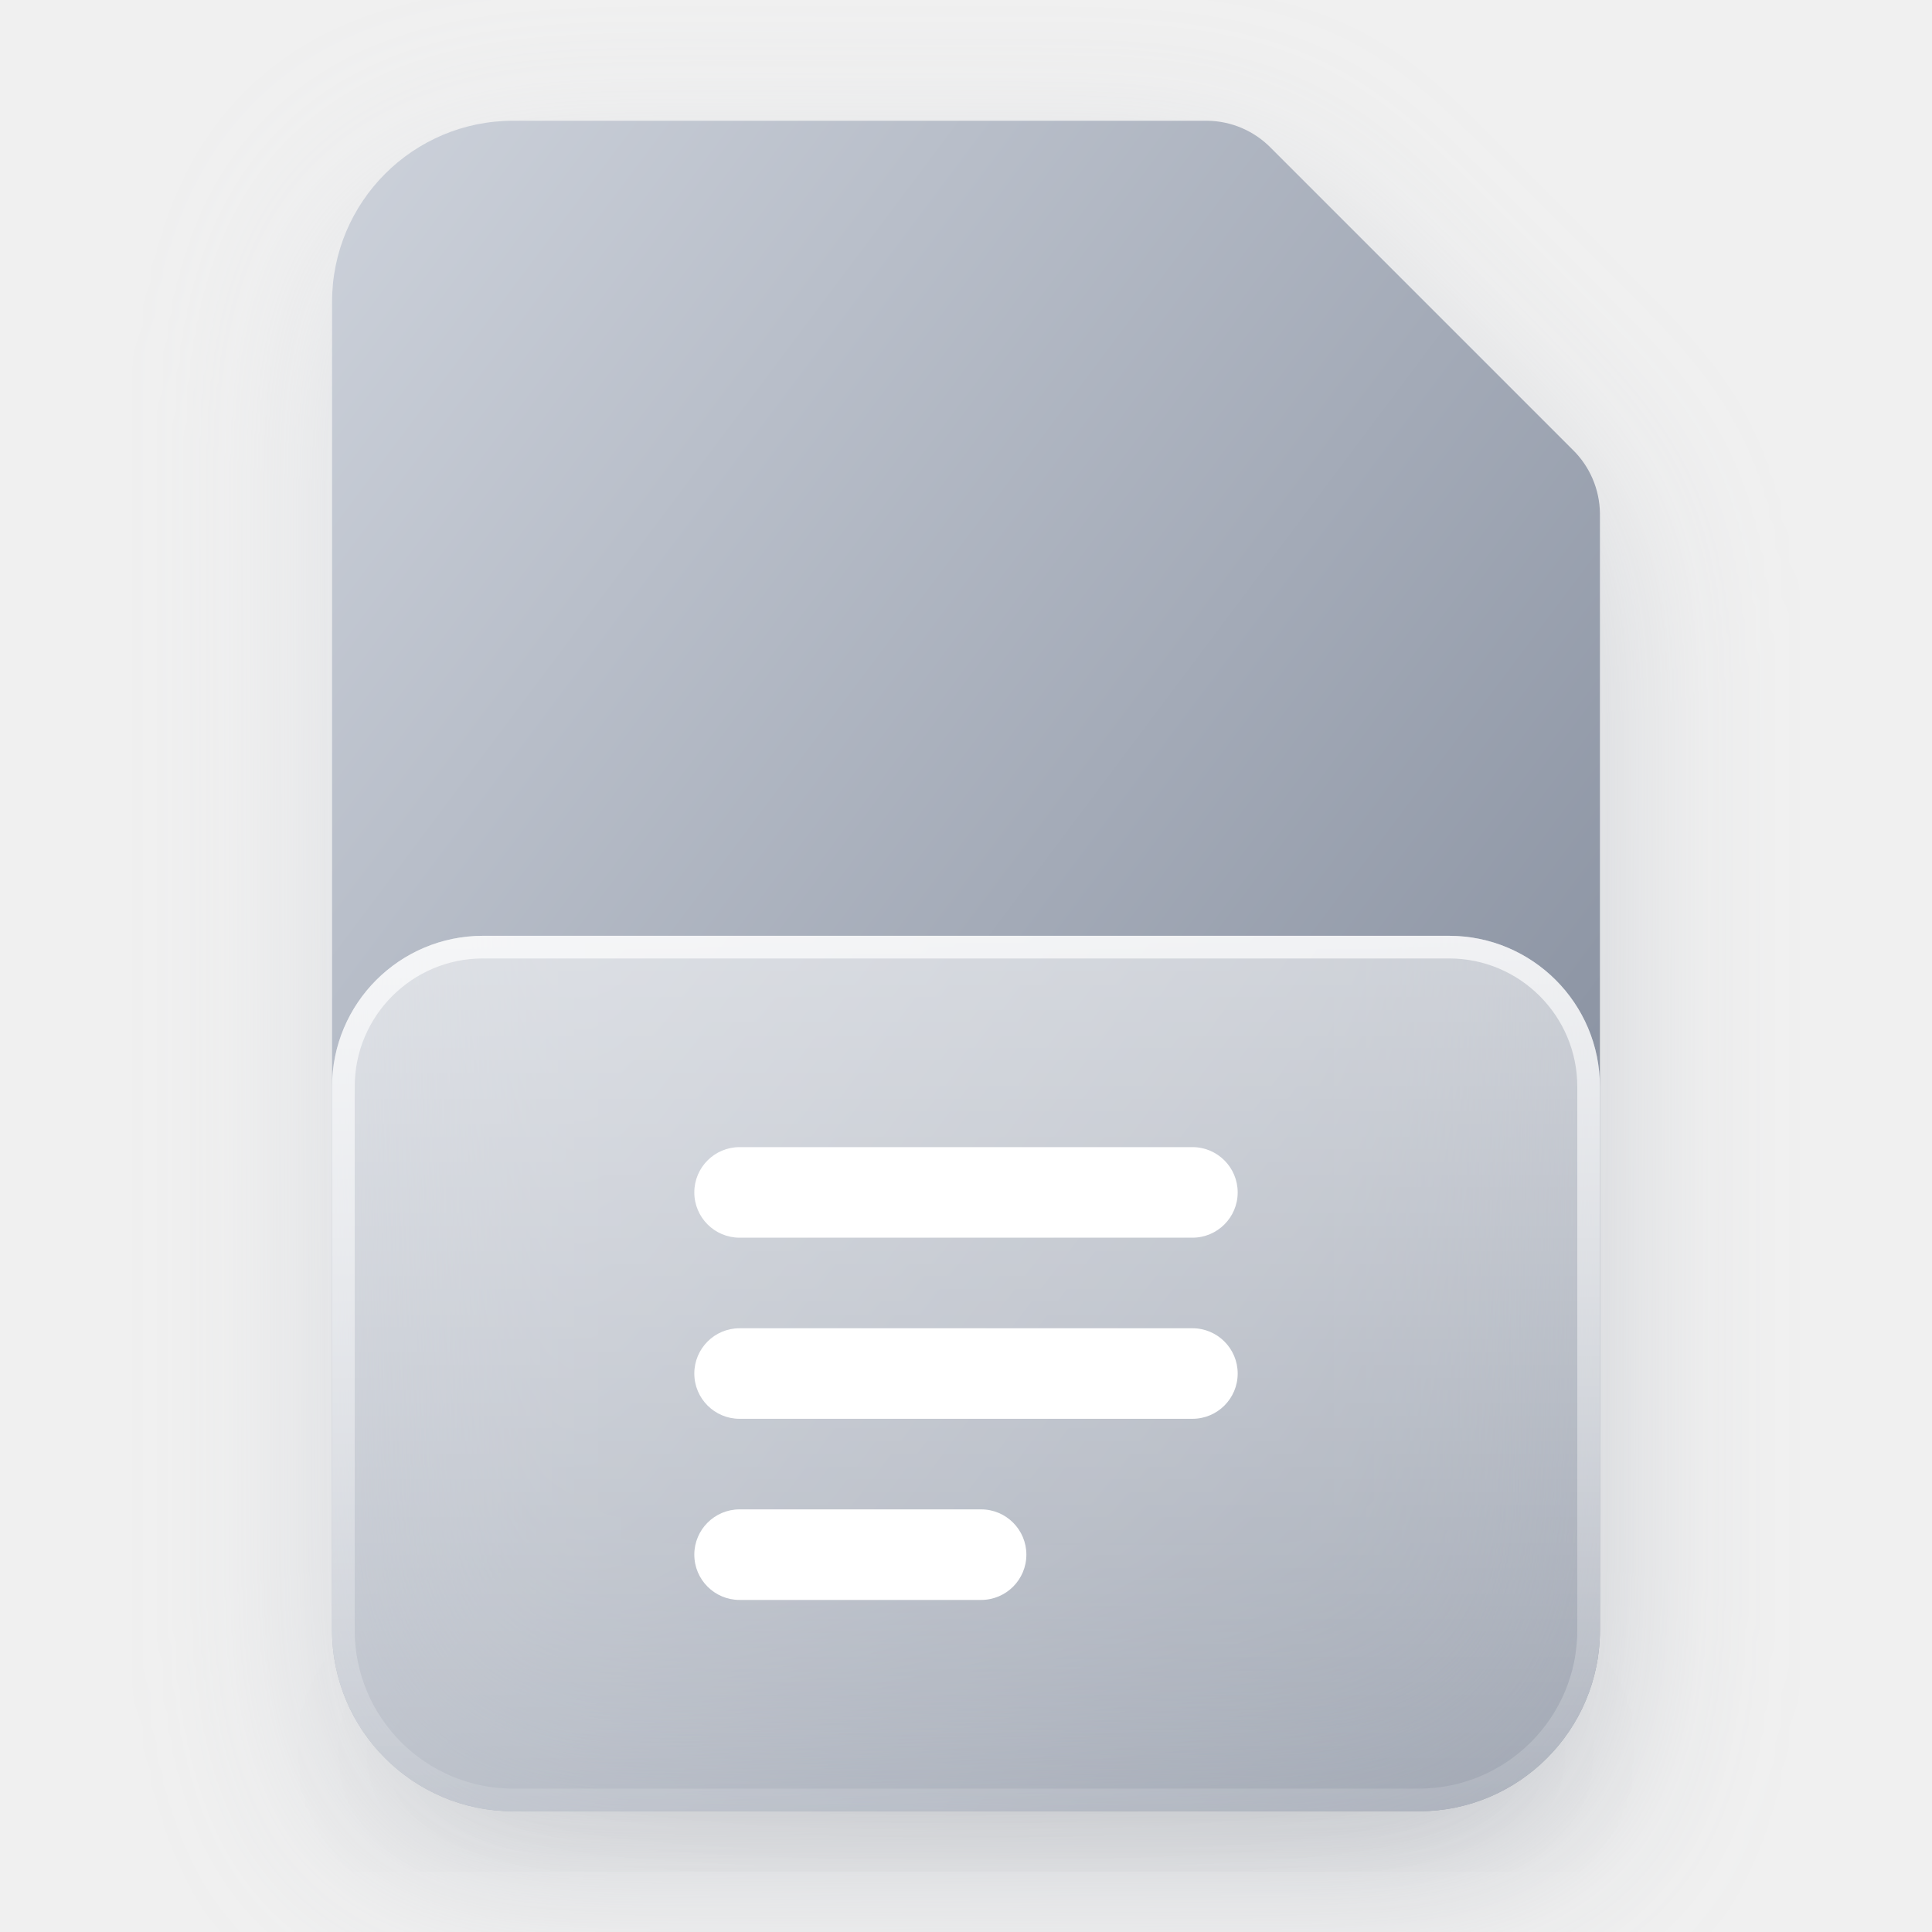
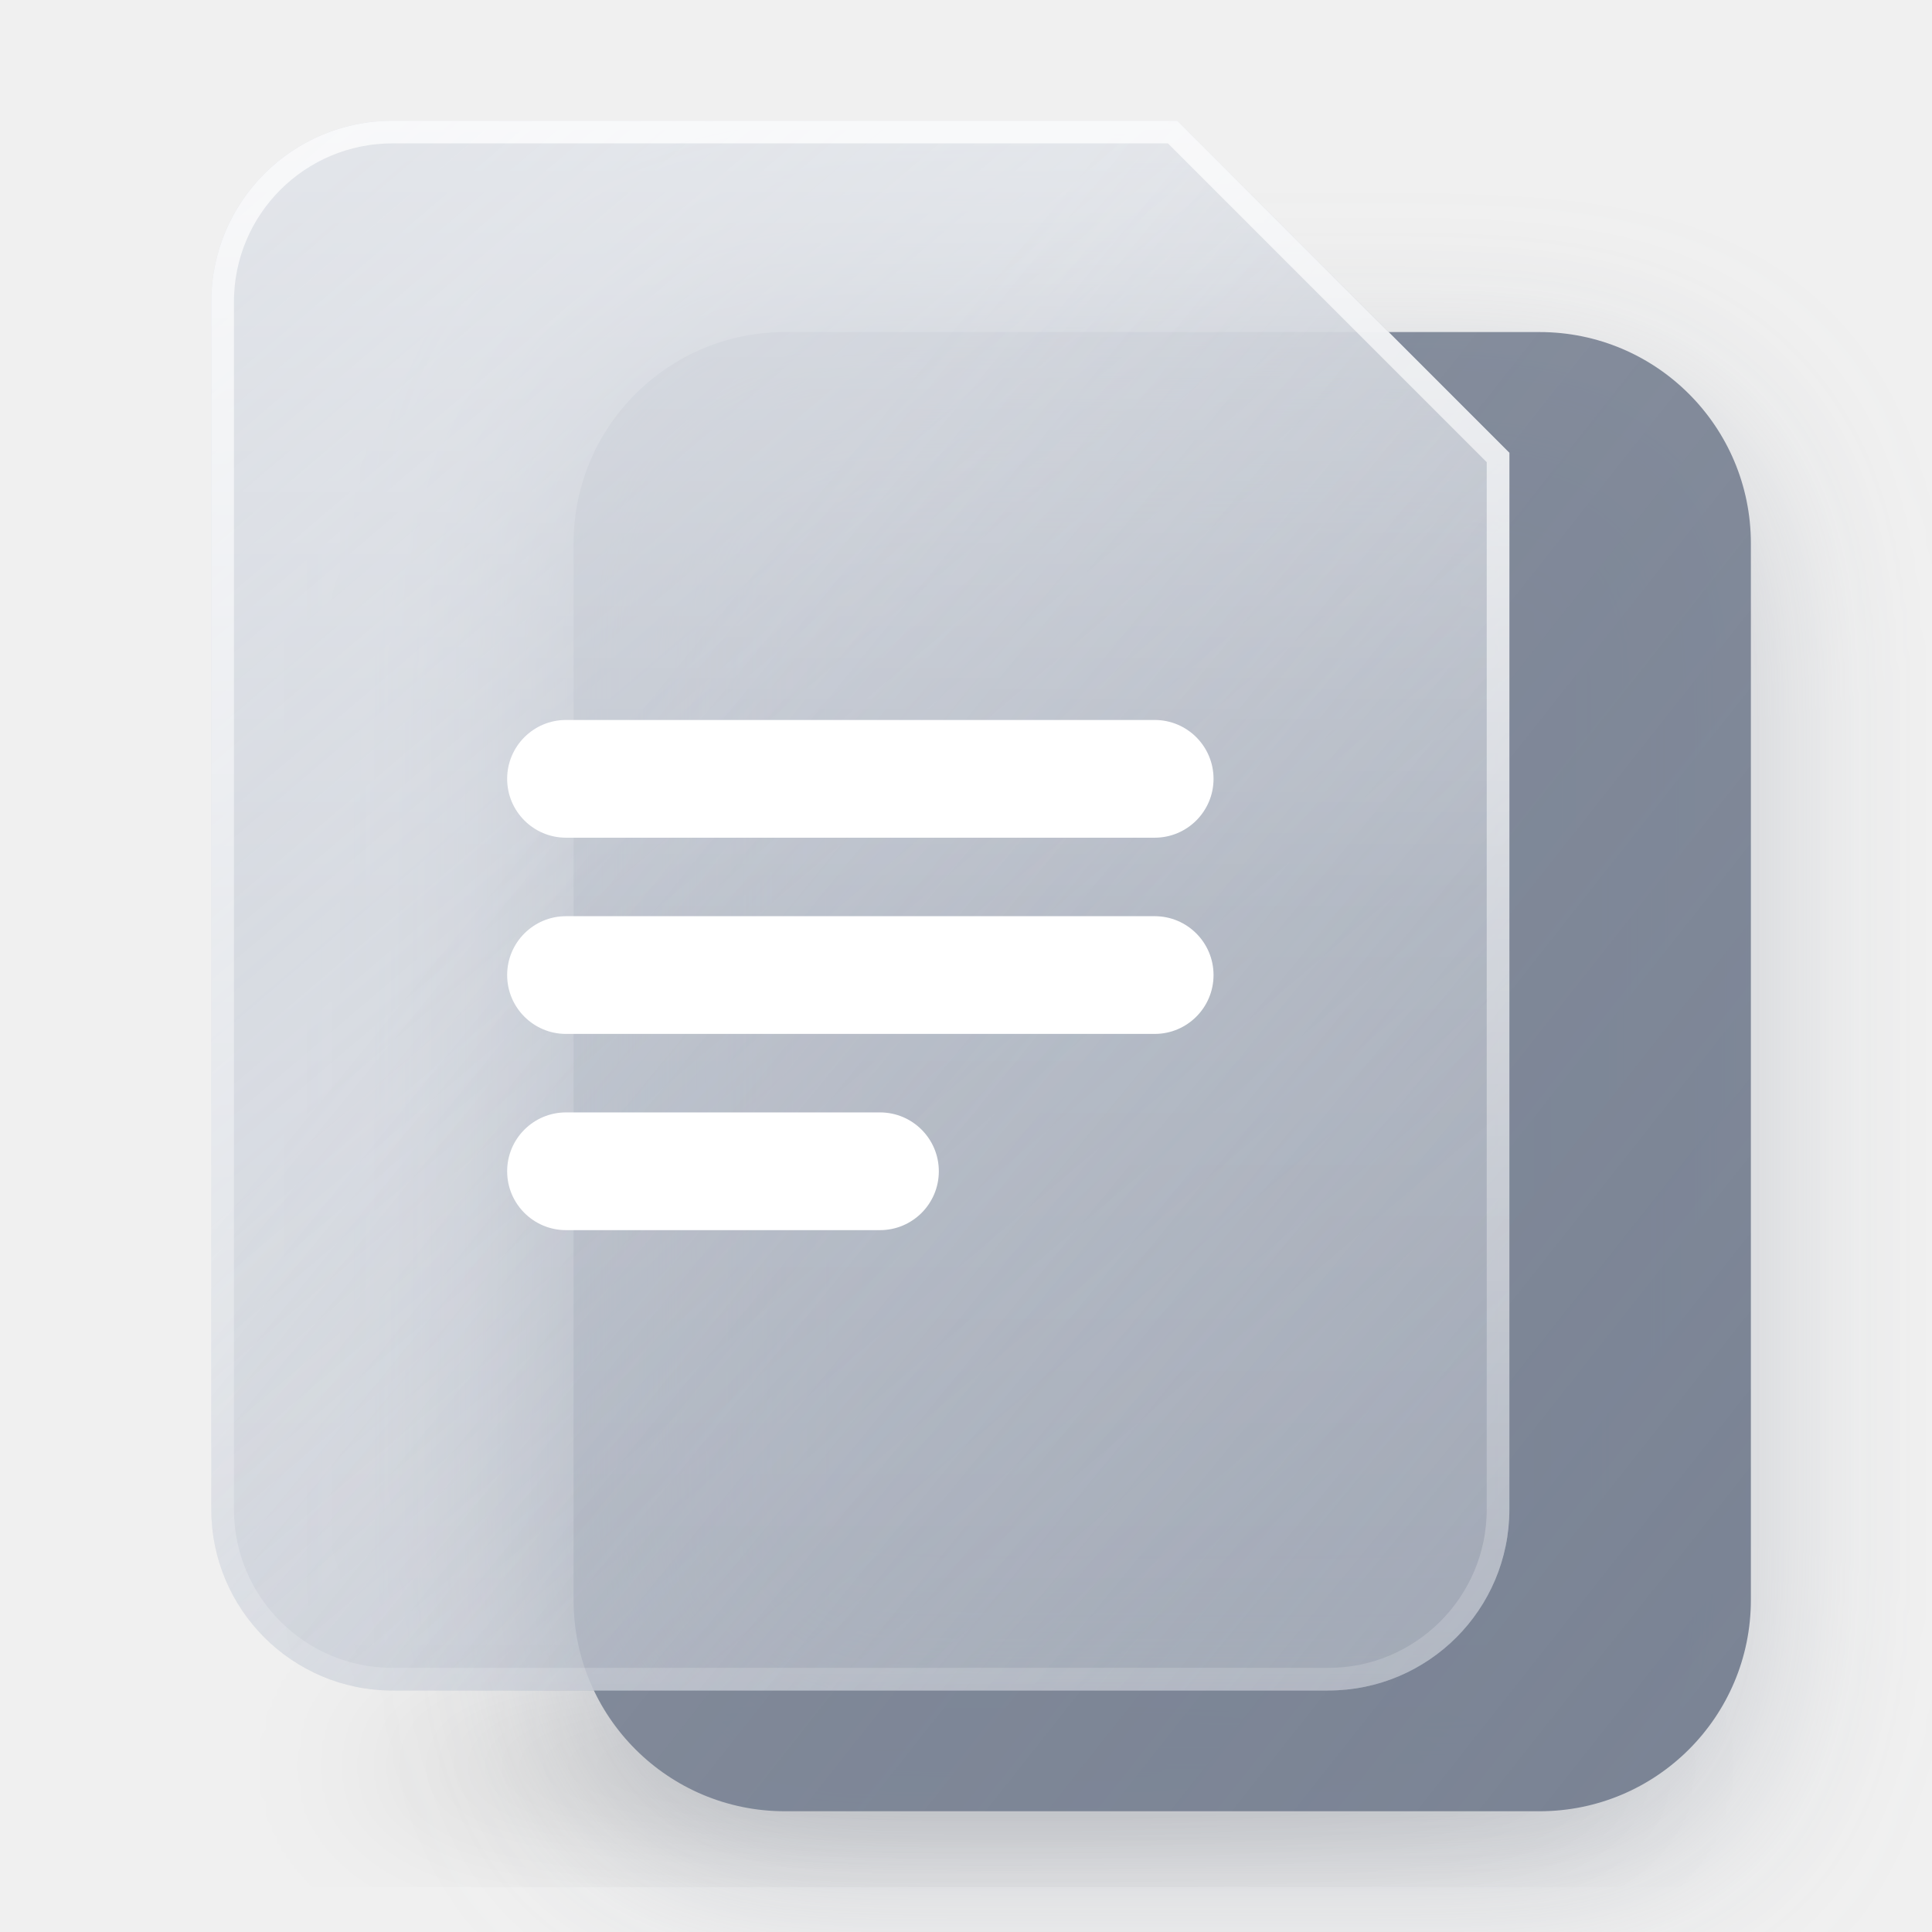
- <svg xmlns="http://www.w3.org/2000/svg" xmlns:xlink="http://www.w3.org/1999/xlink" width="128" height="128" viewBox="0 0 128 128">
+ <svg xmlns="http://www.w3.org/2000/svg" xmlns:xlink="http://www.w3.org/1999/xlink" width="128" height="128" viewBox="0 0 128 128" data-family="sheet" data-glyph-shift="12">
  <defs>
    <linearGradient id="tint" x1="0" y1="0" x2="1" y2="1">
      <stop offset="0" stop-color="#CDD2DB" />
      <stop offset="1" stop-color="#7A8394" />
    </linearGradient>
-     <linearGradient id="plate-fill" x1="0" y1="0" x2="0" y2="1">
-       <stop offset="0" stop-color="#FFFFFF" stop-opacity=".55" />
-       <stop offset="1" stop-color="#FFFFFF" stop-opacity=".28" />
+     <linearGradient id="deep-fill" x1="0" y1="0" x2="1" y2="1">
+       <stop offset="0" stop-color="#7A8394" stop-opacity=".85" />
+       <stop offset="1" stop-color="#7A8394" />
+     </linearGradient>
+     <linearGradient id="glass-fill" x1="0" y1="0" x2=".7" y2="1">
+       <stop offset="0" stop-color="#CDD2DB" stop-opacity=".92" />
+       <stop offset="1" stop-color="#CDD2DB" stop-opacity=".62" />
+     </linearGradient>
+     <linearGradient id="depth-fill" x1="0" y1="0" x2="1" y2="1">
+       <stop offset=".35" stop-color="#7A8394" stop-opacity="0" />
+       <stop offset="1" stop-color="#7A8394" stop-opacity=".30" />
    </linearGradient>
    <linearGradient id="rim-stroke" x1="0" y1="0" x2="0" y2="1">
-       <stop offset="0" stop-color="#FFFFFF" stop-opacity=".70" />
-       <stop offset="1" stop-color="#FFFFFF" stop-opacity=".12" />
+       <stop offset="0" stop-color="#FFFFFF" stop-opacity=".75" />
+       <stop offset="1" stop-color="#FFFFFF" stop-opacity=".15" />
    </linearGradient>
-     <path id="back-shape" fill="url(#tint)" d="M34 8 H80 a6 6 0 0 1 4.2 1.8 L104.2 29.8 a6 6 0 0 1 1.8 4.2 V108 a12 12 0 0 1 -12 12 H34 a12 12 0 0 1 -12 -12 V20 a12 12 0 0 1 12 -12 Z" />
-     <path id="plate-shape" d="M22 72 a10 10 0 0 1 10 -10 H96 a10 10 0 0 1 10 10 V108 a12 12 0 0 1 -12 12 H34 a12 12 0 0 1 -12 -12 Z" />
-     <path id="back-shape-16" d="M36 8 H80 L104 32 V108 a12 12 0 0 1 -12 12 H36 a12 12 0 0 1 -12 -12 V20 a12 12 0 0 1 12 -12 Z" />
-     <path id="back-shape-22" d="M32 11.636 H81.455 L104.727 34.909 V107.636 a8.727 8.727 0 0 1 -8.727 8.727 H32 a8.727 8.727 0 0 1 -8.727 -8.727 V20.364 a8.727 8.727 0 0 1 8.727 -8.727 Z" />
-     <path id="plate-shape-22" d="M23.273 69.818 a5.818 5.818 0 0 1 5.818 -5.818 H98.909 a5.818 5.818 0 0 1 5.818 5.818 V107.636 a8.727 8.727 0 0 1 -8.727 8.727 H32 a8.727 8.727 0 0 1 -8.727 -8.727 Z" />
-     <path id="back-shape-24" d="M29.333 10.667 H85.333 L106.667 32 V109.333 a8 8 0 0 1 -8 8 H29.333 a8 8 0 0 1 -8 -8 V18.667 a8 8 0 0 1 8 -8 Z" />
-     <path id="plate-shape-24" d="M21.333 69.333 a5.333 5.333 0 0 1 5.333 -5.333 H101.333 a5.333 5.333 0 0 1 5.333 5.333 V109.333 a8 8 0 0 1 -8 8 H29.333 a8 8 0 0 1 -8 -8 Z" />
-     <path id="back-shape-32" d="M36 8 H80 L104 32 V108 a12 12 0 0 1 -12 12 H36 a12 12 0 0 1 -12 -12 V20 a12 12 0 0 1 12 -12 Z" />
-     <path id="plate-shape-32" d="M24 74 a10 10 0 0 1 10 -10 H94 a10 10 0 0 1 10 10 V108 a12 12 0 0 1 -12 12 H36 a12 12 0 0 1 -12 -12 Z" />
-     <path id="back-shape-48" d="M33.333 8 H82.667 L106.667 32 V108 a12 12 0 0 1 -12 12 H33.333 a12 12 0 0 1 -12 -12 V20 a12 12 0 0 1 12 -12 Z" />
-     <path id="plate-shape-48" d="M21.333 71.333 a10 10 0 0 1 10 -10 H96.667 a10 10 0 0 1 10 10 V108 a12 12 0 0 1 -12 12 H33.333 a12 12 0 0 1 -12 -12 Z" />
+     <linearGradient id="sheen-fill" x1="0" y1="0" x2="0" y2="1">
+       <stop offset="0" stop-color="#FFFFFF" stop-opacity=".40" />
+       <stop offset=".5" stop-color="#FFFFFF" stop-opacity=".10" />
+       <stop offset="1" stop-color="#FFFFFF" stop-opacity=".04" />
+     </linearGradient>
+     <path id="back-shape" d="M52 22 H102 a14 14 0 0 1 14 14 V106 a14 14 0 0 1 -14 14 H52 a14 14 0 0 1 -14 -14 V36 a14 14 0 0 1 14 -14 Z" />
+     <path id="plate-shape" d="M26 8 H78 L100 30 V100 a12 12 0 0 1 -12 12 H26 a12 12 0 0 1 -12 -12 V20 a12 12 0 0 1 12 -12 Z" />
    <g id="glyph-16" transform="scale(8)">
      <rect x="5" y="8" width="6" height="1" fill="#FFFFFF" />
      <rect x="5" y="10" width="6" height="1" fill="#FFFFFF" />
      <rect x="5" y="12" width="4" height="1" fill="#FFFFFF" />
    </g>
-     <g id="glyph-22" transform="scale(5.8182)">
+     <g id="glyph-22" transform="scale(5.818) translate(-1 -5)">
      <rect x="7" y="13" width="8" height="1" fill="#FFFFFF" />
      <rect x="7" y="15" width="8" height="1" fill="#FFFFFF" />
      <rect x="7" y="17" width="5" height="1" fill="#FFFFFF" />
    </g>
-     <g id="glyph-24" transform="scale(5.3333)">
+     <g id="glyph-24" transform="scale(5.333) translate(-1 -5)">
      <rect x="8" y="14" width="8" height="1" fill="#FFFFFF" />
      <rect x="8" y="16" width="8" height="1" fill="#FFFFFF" />
      <rect x="8" y="18" width="5" height="1" fill="#FFFFFF" />
    </g>
+     <path id="plate-shape-16" d="M36 8 H80 L104 32 V108 a12 12 0 0 1 -12 12 H36 a12 12 0 0 1 -12 -12 V20 a12 12 0 0 1 12 -12 Z" />
+     <path id="plate-shape-22" d="M26.182 5.818 H75.636 L98.909 29.091 V96 a8.727 8.727 0 0 1 -8.727 8.727 H26.182 a8.727 8.727 0 0 1 -8.727 -8.727 V14.545 a8.727 8.727 0 0 1 8.727 -8.727 Z" />
+     <path id="back-shape-22" d="M43.636 23.273 H107.636 a8.727 8.727 0 0 1 8.727 8.727 V107.636 a8.727 8.727 0 0 1 -8.727 8.727 H43.636 a8.727 8.727 0 0 1 -8.727 -8.727 V32 a8.727 8.727 0 0 1 8.727 -8.727 Z" />
+     <path id="plate-shape-24" d="M24 5.333 H80 L101.333 26.667 V98.667 a8 8 0 0 1 -8 8 H24 a8 8 0 0 1 -8 -8 V13.333 a8 8 0 0 1 8 -8 Z" />
+     <path id="back-shape-24" d="M45.333 21.333 H109.333 a8 8 0 0 1 8 8 V109.333 a8 8 0 0 1 -8 8 H45.333 a8 8 0 0 1 -8 -8 V29.333 a8 8 0 0 1 8 -8 Z" />
+     <path id="plate-shape-32" d="M24 8 H80 L100 28 V104 a8 8 0 0 1 -8 8 H24 a8 8 0 0 1 -8 -8 V16 a8 8 0 0 1 8 -8 Z" />
+     <path id="back-shape-32" d="M46 24 H106 a10 10 0 0 1 10 10 V110 a10 10 0 0 1 -10 10 H46 a10 10 0 0 1 -10 -10 V34 a10 10 0 0 1 10 -10 Z" />
+     <path id="plate-shape-48" d="M25.333 8 H77.333 L98.667 29.333 V100 a12 12 0 0 1 -12 12 H25.333 a12 12 0 0 1 -12 -12 V20 a12 12 0 0 1 12 -12 Z" />
+     <path id="back-shape-48" d="M50.667 21.333 H104 a13.333 13.333 0 0 1 13.333 13.333 V106.667 a13.333 13.333 0 0 1 -13.333 13.333 H50.667 a13.333 13.333 0 0 1 -13.333 -13.333 V34.667 a13.333 13.333 0 0 1 13.333 -13.333 Z" />
    <clipPath id="plate-clip">
      <use xlink:href="#plate-shape" />
    </clipPath>
    <filter id="blur-shadow" x="-50%" y="-50%" width="200%" height="200%">
      <feGaussianBlur stdDeviation="5" />
    </filter>
    <filter id="blur-glow" x="-50%" y="-50%" width="200%" height="200%">
      <feGaussianBlur stdDeviation="6" />
    </filter>
    <filter id="blur-frost" x="-50%" y="-50%" width="200%" height="200%">
      <feGaussianBlur stdDeviation="8" />
    </filter>
  </defs>
-   <ellipse id="shadow" cx="64" cy="116" rx="38" ry="4" fill="#000000" opacity=".12" filter="url(#blur-shadow)" />
-   <use id="glow" xlink:href="#back-shape" transform="translate(0 4)" opacity=".35" filter="url(#blur-glow)" />
-   <use id="back" xlink:href="#back-shape" />
+   <ellipse id="shadow" cx="66" cy="117" rx="42" ry="4" fill="#000000" opacity=".16" filter="url(#blur-shadow)" />
+   <use id="glow" xlink:href="#back-shape" fill="#7A8394" transform="translate(0 4)" opacity=".35" filter="url(#blur-glow)" />
+   <use id="back" xlink:href="#back-shape" fill="url(#deep-fill)" />
  <g id="frost" clip-path="url(#plate-clip)">
-     <use xlink:href="#back-shape" filter="url(#blur-frost)" />
+     <use xlink:href="#back-shape" fill="#7A8394" filter="url(#blur-frost)" />
  </g>
-   <use id="plate" xlink:href="#plate-shape" fill="url(#plate-fill)" />
+   <use id="plate" xlink:href="#plate-shape" fill="url(#glass-fill)" />
+   <g id="depth">
+     <use xlink:href="#plate-shape" fill="url(#depth-fill)" />
+     <use xlink:href="#plate-shape" fill="url(#sheen-fill)" />
+   </g>
  <g id="rim" clip-path="url(#plate-clip)">
    <use xlink:href="#plate-shape" fill="none" stroke="url(#rim-stroke)" stroke-width="3" />
  </g>
-   <g id="glyph">
-     <rect x="46" y="76" width="36" height="6" rx="3" fill="#FFFFFF" />
-     <rect x="46" y="88" width="36" height="6" rx="3" fill="#FFFFFF" />
-     <rect x="46" y="100" width="22" height="6" rx="3" fill="#FFFFFF" />
+   <g id="glyph" transform="translate(57 62) scale(1.3)">
+     <rect x="-18" y="-11" width="36" height="6" rx="3" fill="#FFFFFF" />
+     <rect x="-18" y="-1" width="36" height="6" rx="3" fill="#FFFFFF" />
+     <rect x="-18" y="9" width="22" height="6" rx="3" fill="#FFFFFF" />
  </g>
</svg>
